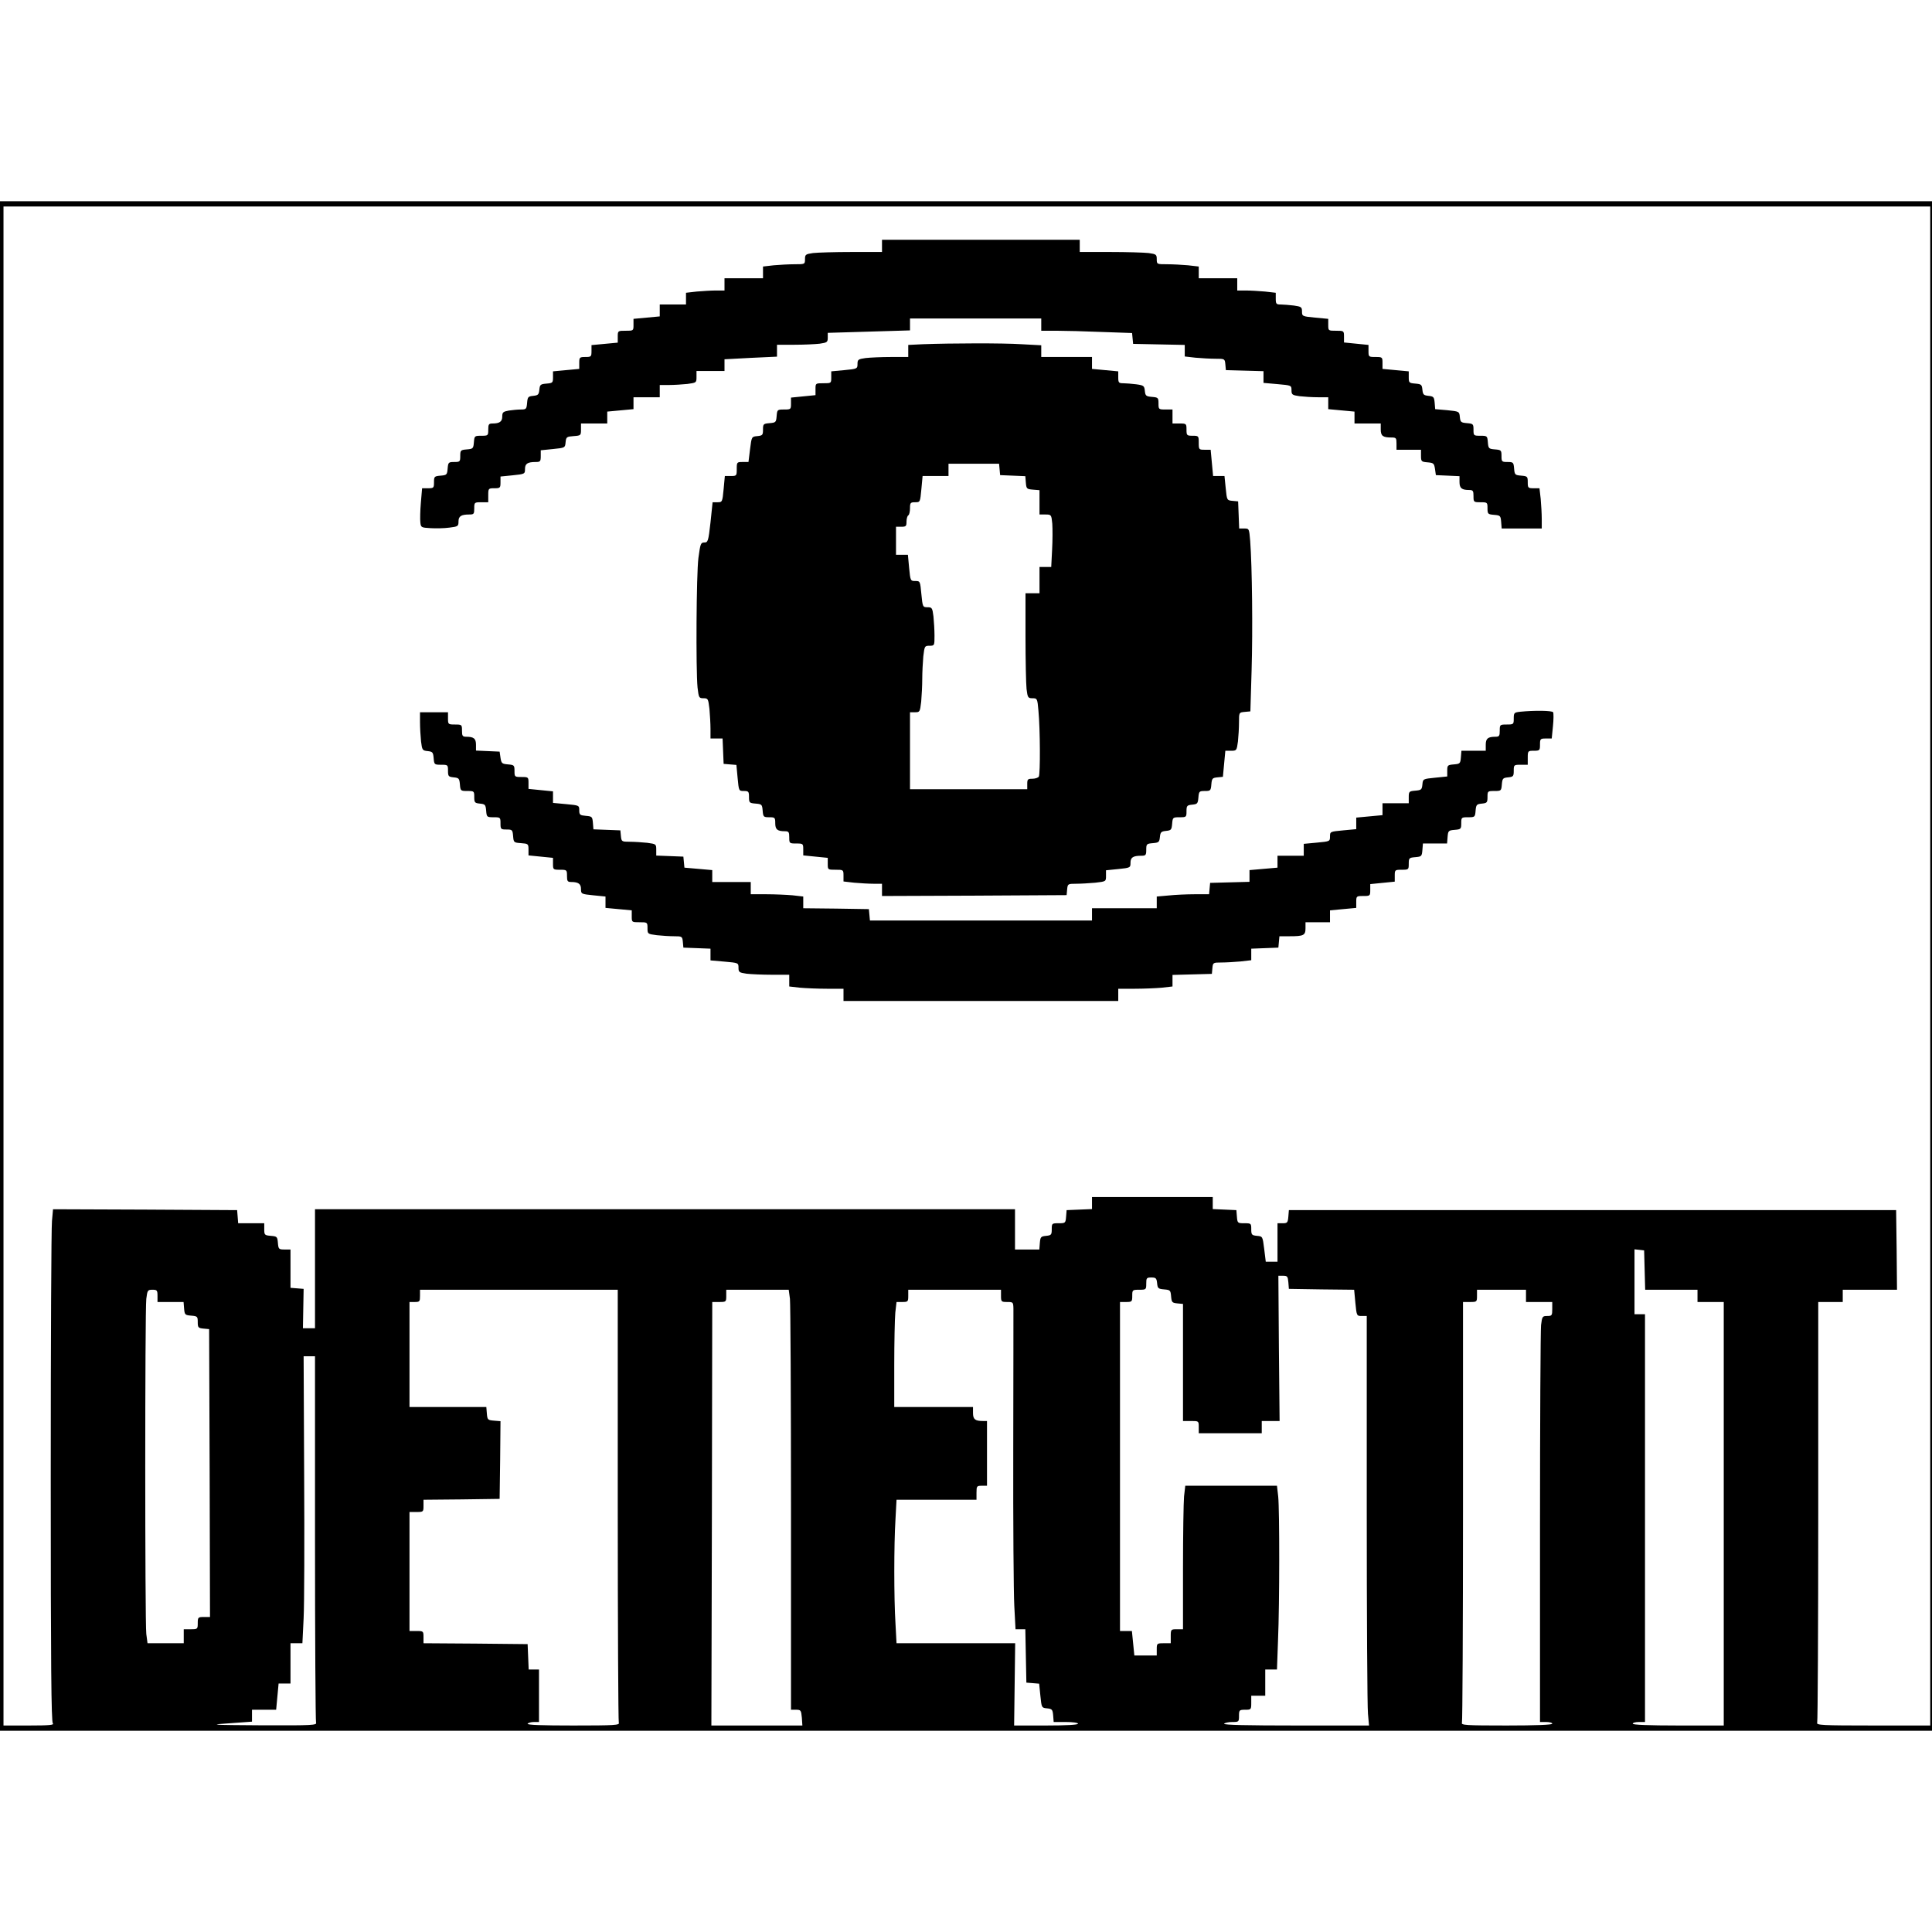
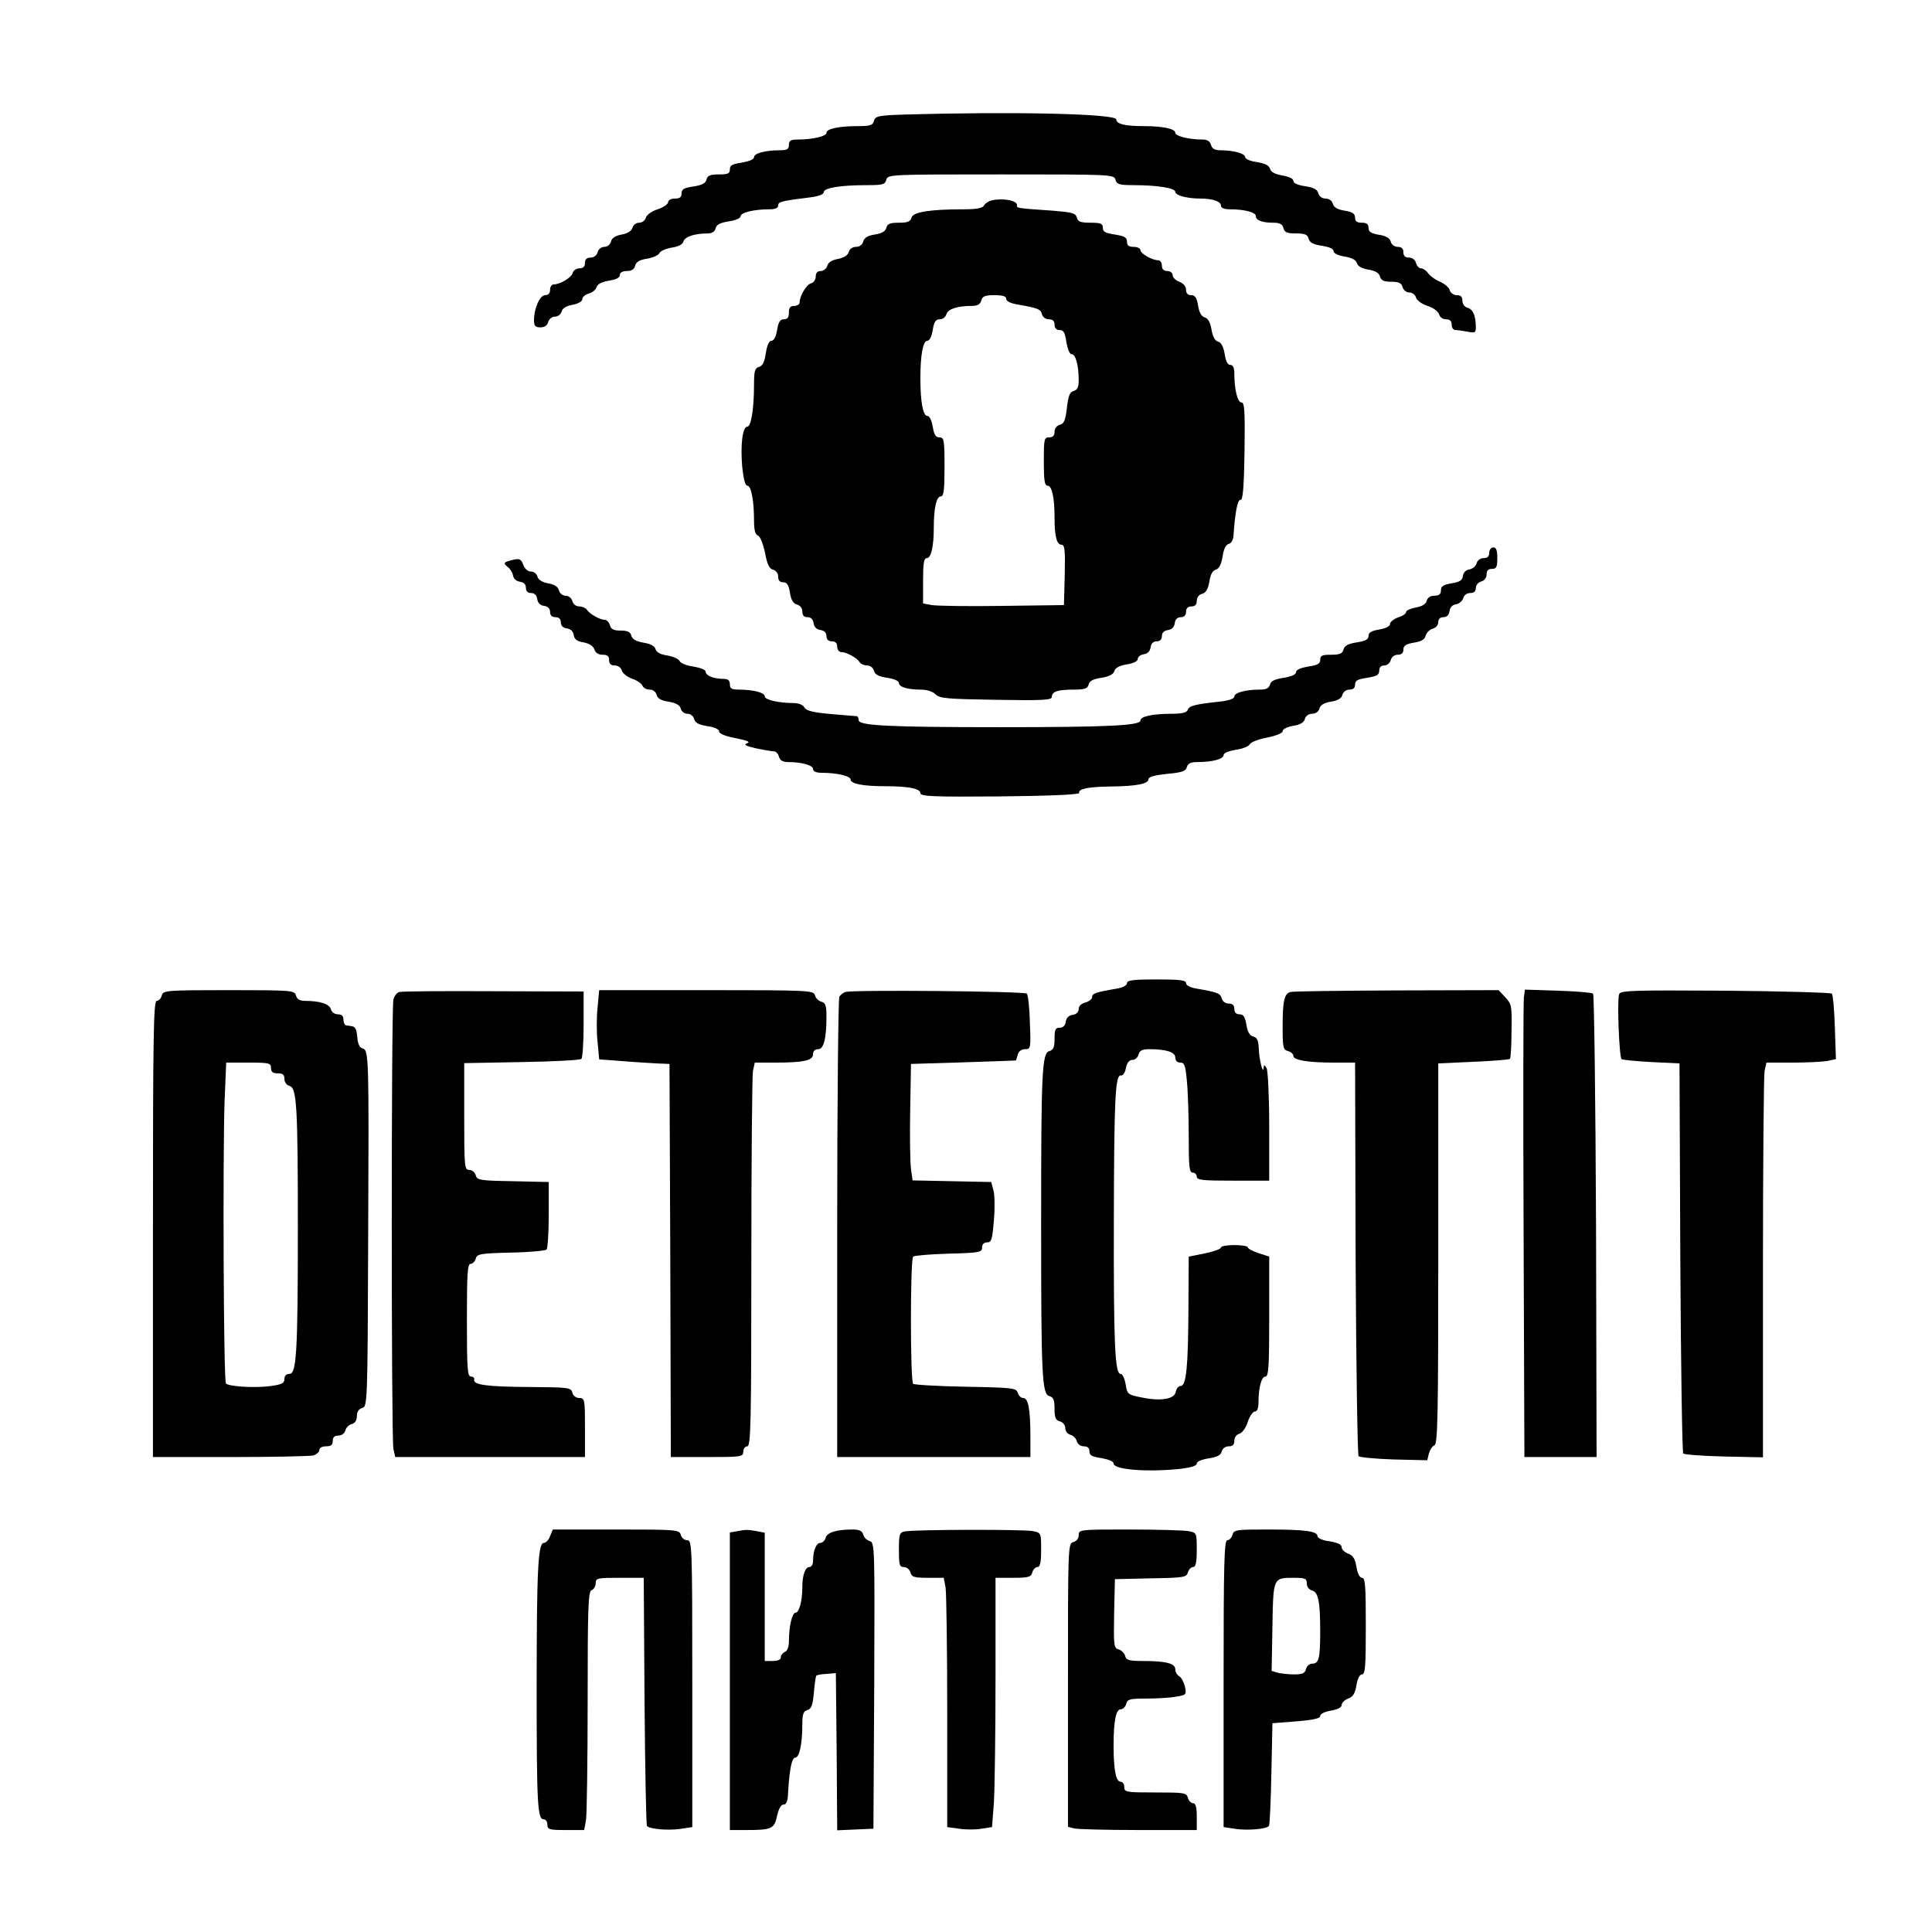
- <svg xmlns="http://www.w3.org/2000/svg" version="1.0" width="1104pt" height="1104pt" viewBox="0 0 1104 1104" preserveAspectRatio="xMidYMid meet">
-   <g transform="translate(0,1104) scale(0.1,-0.1)" fill="#000000" stroke="none">
-     <path d="M0 5520 l0 -4370 5520 0 5520 0 0 4370 0 4370 -5520 0 -5520 0 0 -4370z m11030 0 l0 -4340 -326 0 c-293 0 -326 2 -320 16 3 9 6 553 6 1210 l0 1194 70 0 70 0 0 35 0 35 155 0 155 0 -2 227 -3 228 -1735 0 -1735 0 -3 -37 c-3 -35 -6 -38 -33 -38 l-29 0 0 -110 0 -110 -34 0 -33 0 -9 73 c-9 72 -9 72 -41 75 -30 3 -33 6 -33 38 0 33 -1 34 -39 34 -39 0 -40 1 -43 38 l-3 37 -67 3 -68 3 0 34 0 35 -345 0 -345 0 0 -35 0 -34 -72 -3 -73 -3 -3 -37 c-3 -37 -4 -38 -43 -38 -38 0 -39 -1 -39 -34 0 -32 -3 -35 -32 -38 -30 -3 -33 -6 -36 -40 l-3 -38 -70 0 -69 0 0 115 0 115 -2000 0 -2000 0 0 -340 0 -340 -34 0 -35 0 2 113 2 112 -37 3 -38 3 0 110 0 109 -34 0 c-33 0 -35 2 -38 38 -3 35 -5 37 -40 40 -36 3 -38 5 -38 38 l0 34 -74 0 -75 0 -3 38 -3 37 -526 3 -526 2 -6 -67 c-4 -38 -7 -696 -7 -1464 0 -1072 3 -1398 12 -1407 9 -9 -21 -12 -135 -12 l-147 0 0 4340 0 4340 5505 0 5505 0 0 -4340z m-1632 -1737 l3 -113 149 0 150 0 0 -35 0 -35 75 0 75 0 0 -1210 0 -1210 -260 0 c-167 0 -260 4 -260 10 0 6 16 10 35 10 l35 0 0 1165 0 1165 -30 0 -30 0 0 186 0 185 28 -3 27 -3 3 -112z m-2036 -70 l3 -38 187 -3 186 -2 7 -75 c7 -74 8 -75 36 -75 l29 0 0 -1102 c0 -607 3 -1133 7 -1171 l6 -67 -417 0 c-276 0 -415 3 -411 10 3 5 24 10 46 10 38 0 39 1 39 35 0 33 2 35 35 35 34 0 35 1 35 40 l0 40 40 0 40 0 0 75 0 75 33 0 34 0 6 167 c9 213 9 741 1 822 l-7 61 -262 0 -262 0 -7 -61 c-3 -34 -6 -219 -6 -410 l0 -349 -35 0 c-34 0 -35 -1 -35 -40 l0 -40 -40 0 c-39 0 -40 -1 -40 -35 l0 -35 -64 0 -64 0 -7 70 -7 70 -34 0 -34 0 0 940 0 940 35 0 c33 0 35 2 35 35 0 34 1 35 40 35 39 0 40 1 40 35 0 32 2 35 29 35 26 0 30 -4 33 -32 3 -30 6 -33 40 -36 35 -3 37 -5 40 -40 3 -34 6 -37 36 -40 l32 -3 0 -335 0 -334 45 0 c45 0 45 0 45 -35 l0 -35 180 0 180 0 0 35 0 35 51 0 51 0 -4 415 -3 415 27 0 c24 0 27 -4 30 -37z m-6462 -78 l0 -35 74 0 75 0 3 -37 c3 -36 5 -38 41 -41 35 -3 37 -5 37 -37 0 -31 3 -34 33 -37 l32 -3 3 -822 2 -823 -35 0 c-33 0 -35 -2 -35 -35 0 -34 -1 -35 -40 -35 l-40 0 0 -40 0 -40 -104 0 -103 0 -7 53 c-8 68 -8 1846 0 1915 6 49 8 52 35 52 26 0 29 -3 29 -35z m2630 -1194 c0 -676 3 -1236 6 -1245 6 -14 -21 -16 -261 -16 -175 0 -264 3 -260 10 3 5 19 10 36 10 l29 0 0 150 0 150 -30 0 -29 0 -3 73 -3 72 -297 3 -298 2 0 35 c0 34 -1 35 -40 35 l-40 0 0 340 0 340 40 0 c39 0 40 1 40 35 l0 35 218 2 217 3 3 222 2 222 -37 3 c-36 3 -38 5 -41 41 l-3 37 -220 0 -219 0 0 300 0 300 30 0 c28 0 30 3 30 35 l0 35 565 0 565 0 0 -1229z m984 1177 c3 -29 6 -569 6 -1200 l0 -1148 29 0 c27 0 29 -3 33 -45 l3 -45 -260 0 -260 0 3 1210 2 1210 40 0 c39 0 40 1 40 35 l0 35 179 0 178 0 7 -52z m1206 17 c0 -33 2 -35 35 -35 34 0 35 -1 36 -37 0 -21 0 -382 -1 -803 -1 -421 2 -825 6 -897 l7 -133 28 0 28 0 3 -152 3 -153 37 -3 36 -3 7 -69 c7 -68 7 -69 38 -72 29 -3 32 -7 35 -40 l3 -38 70 0 c39 0 69 -4 69 -10 0 -6 -68 -10 -182 -10 l-183 0 3 235 3 235 -339 0 -339 0 -6 113 c-9 144 -9 450 0 595 l6 112 229 0 228 0 0 40 c0 38 2 40 30 40 l30 0 0 185 0 185 -24 0 c-44 0 -56 10 -56 46 l0 34 -225 0 -225 0 0 239 c0 131 3 266 6 300 l7 61 33 0 c32 0 34 2 34 35 l0 35 265 0 265 0 0 -35z m3000 0 l0 -35 75 0 75 0 0 -40 c0 -37 -2 -40 -29 -40 -27 0 -29 -3 -35 -52 -3 -29 -6 -551 -6 -1160 l0 -1108 35 0 c19 0 35 -4 35 -10 0 -6 -94 -10 -261 -10 -234 0 -261 2 -255 16 3 9 6 553 6 1210 l0 1194 40 0 c39 0 40 1 40 35 l0 35 140 0 140 0 0 -35z m-6920 -1384 c0 -572 3 -1046 6 -1055 6 -14 -24 -16 -297 -15 -313 2 -333 3 -166 14 l97 7 0 34 0 34 69 0 69 0 7 75 7 75 34 0 34 0 0 115 0 115 34 0 34 0 7 143 c4 78 5 447 3 820 l-3 677 33 0 32 0 0 -1039z" />
-     <path d="M5040 9635 l0 -35 -174 0 c-95 0 -194 -3 -220 -6 -43 -6 -46 -9 -46 -35 0 -29 -1 -29 -59 -29 -32 0 -86 -3 -120 -6 l-61 -7 0 -33 0 -34 -110 0 -110 0 0 -35 0 -35 -49 0 c-26 0 -76 -3 -110 -6 l-61 -7 0 -33 0 -34 -75 0 -75 0 0 -34 0 -34 -75 -7 -75 -7 0 -34 c0 -34 0 -34 -45 -34 -44 0 -45 0 -45 -34 l0 -34 -75 -7 -75 -7 0 -34 c0 -32 -2 -34 -35 -34 -33 0 -35 -2 -35 -34 l0 -34 -75 -7 -75 -7 0 -34 c0 -31 -2 -33 -37 -36 -35 -3 -38 -6 -41 -35 -3 -28 -7 -32 -35 -35 -29 -3 -32 -6 -35 -40 -3 -35 -5 -38 -35 -38 -18 0 -49 -3 -69 -6 -33 -6 -38 -10 -38 -34 0 -29 -15 -40 -56 -40 -21 0 -24 -5 -24 -35 0 -34 -1 -35 -39 -35 -39 0 -40 -1 -43 -37 -3 -36 -5 -38 -40 -41 -36 -3 -38 -5 -38 -38 0 -32 -2 -34 -34 -34 -33 0 -35 -2 -38 -37 -3 -36 -5 -38 -40 -41 -36 -3 -38 -5 -38 -38 0 -32 -2 -34 -34 -34 l-34 0 -7 -82 c-4 -46 -5 -96 -3 -113 3 -29 5 -30 58 -33 30 -2 79 -1 108 3 49 6 52 8 52 35 0 30 15 40 61 40 27 0 29 3 29 35 0 34 1 35 40 35 l40 0 0 40 c0 39 1 40 35 40 33 0 35 2 35 34 l0 33 70 7 c69 7 70 8 70 36 0 30 14 40 61 40 26 0 29 3 29 34 l0 33 69 7 c70 7 70 7 73 39 3 30 6 32 46 35 41 3 42 4 42 38 l0 34 75 0 75 0 0 34 0 34 75 7 75 7 0 34 0 34 75 0 75 0 0 35 0 35 53 0 c28 0 76 3 105 6 51 7 52 7 52 40 l0 34 80 0 80 0 0 34 0 33 150 8 150 7 0 34 0 34 99 0 c54 0 119 3 145 6 42 6 46 9 46 34 l0 28 235 7 235 7 0 34 0 34 375 0 375 0 0 -35 0 -35 88 0 c48 0 164 -3 259 -7 l172 -6 3 -31 3 -31 148 -3 147 -3 0 -33 0 -33 61 -7 c34 -3 86 -6 115 -6 52 0 53 0 56 -32 l3 -33 108 -3 107 -3 0 -33 0 -34 80 -7 c79 -7 80 -7 80 -35 0 -25 4 -28 46 -34 26 -3 73 -6 105 -6 l59 0 0 -34 0 -34 75 -7 75 -7 0 -34 0 -34 75 0 75 0 0 -34 c0 -37 12 -46 61 -46 27 0 29 -3 29 -35 l0 -35 70 0 70 0 0 -34 c0 -33 2 -35 38 -38 34 -3 37 -6 42 -38 l5 -35 68 -3 67 -3 0 -33 c0 -36 13 -46 56 -46 21 0 24 -5 24 -35 0 -34 1 -35 40 -35 39 0 40 -1 40 -34 0 -33 2 -35 38 -38 35 -3 37 -5 40 -40 l3 -38 115 0 114 0 0 54 c0 29 -3 81 -6 115 l-7 61 -33 0 c-32 0 -34 2 -34 34 0 33 -2 35 -37 38 -36 3 -38 5 -41 41 -3 35 -5 37 -38 37 -32 0 -34 2 -34 34 0 33 -2 35 -37 38 -36 3 -38 5 -41 41 -3 36 -4 37 -43 37 -38 0 -39 1 -39 34 0 33 -2 35 -37 38 -35 3 -38 6 -41 35 -3 32 -4 32 -72 39 l-69 6 -3 37 c-3 32 -6 36 -35 39 -28 3 -32 7 -35 35 -3 29 -6 32 -40 35 -36 3 -38 5 -38 36 l0 34 -75 7 -75 7 0 34 c0 33 -1 34 -40 34 -39 0 -40 1 -40 34 l0 35 -70 7 -70 7 0 33 c0 34 -1 34 -45 34 -45 0 -45 0 -45 34 l0 34 -75 7 c-73 7 -75 8 -75 35 0 25 -4 28 -46 34 -26 3 -60 6 -75 6 -26 0 -29 3 -29 34 l0 33 -61 7 c-34 3 -84 6 -110 6 l-49 0 0 35 0 35 -110 0 -110 0 0 34 0 33 -61 7 c-34 3 -88 6 -120 6 -58 0 -59 0 -59 29 0 26 -3 29 -46 35 -26 3 -125 6 -220 6 l-174 0 0 35 0 35 -565 0 -565 0 0 -35z" />
-     <path d="M5273 9073 l-83 -4 0 -34 0 -35 -99 0 c-54 0 -119 -3 -145 -6 -42 -6 -46 -9 -46 -34 0 -27 -2 -28 -75 -35 l-75 -7 0 -34 c0 -34 0 -34 -45 -34 -45 0 -45 0 -45 -34 l0 -34 -70 -7 -70 -7 0 -34 c0 -33 -1 -34 -39 -34 -39 0 -40 -1 -43 -37 -3 -36 -5 -38 -40 -41 -36 -3 -38 -5 -38 -37 0 -31 -3 -34 -32 -37 -33 -3 -33 -3 -42 -75 l-9 -73 -33 0 c-33 0 -34 -1 -34 -40 0 -39 -1 -40 -34 -40 l-34 0 -7 -75 c-7 -74 -8 -75 -35 -75 l-28 0 -12 -115 c-12 -108 -15 -115 -35 -115 -21 0 -23 -7 -34 -88 -12 -94 -15 -638 -5 -741 7 -58 8 -61 34 -61 26 0 27 -3 34 -61 3 -34 6 -86 6 -115 l0 -54 35 0 34 0 3 -72 3 -73 36 -3 37 -3 7 -75 c7 -74 7 -74 36 -74 26 0 29 -3 29 -34 0 -33 2 -35 38 -38 35 -3 37 -5 40 -40 3 -36 5 -38 38 -38 32 0 34 -2 34 -34 0 -36 12 -46 56 -46 21 0 24 -5 24 -35 0 -34 1 -35 40 -35 39 0 40 -1 40 -34 l0 -34 70 -7 70 -7 0 -34 c0 -34 0 -34 45 -34 44 0 45 0 45 -34 l0 -33 61 -7 c34 -3 84 -6 110 -6 l49 0 0 -35 0 -35 528 2 527 3 3 33 c3 31 4 32 51 32 27 0 76 3 110 6 61 7 61 7 61 39 l0 32 70 7 c69 7 70 8 70 36 0 30 14 40 61 40 26 0 29 3 29 34 0 33 2 35 38 38 34 3 37 6 40 35 3 28 7 32 35 35 29 3 32 6 35 41 3 36 4 37 43 37 38 0 39 1 39 34 0 32 3 35 33 38 29 3 32 6 35 41 3 35 5 37 37 37 32 0 34 2 37 38 3 34 6 37 35 40 l31 3 7 75 7 74 33 0 c31 0 32 1 39 53 3 28 6 78 6 109 0 57 0 57 33 60 l32 3 7 235 c7 229 3 592 -8 738 -6 71 -6 72 -34 72 l-29 0 -3 78 -3 77 -32 3 c-32 3 -32 3 -39 73 l-7 69 -32 0 -33 0 -7 75 -7 75 -34 0 c-33 0 -34 1 -34 40 0 39 -1 40 -35 40 -33 0 -35 2 -35 35 0 34 -1 35 -40 35 l-40 0 0 40 0 40 -40 0 c-39 0 -40 1 -40 34 0 33 -2 35 -37 38 -34 3 -38 6 -41 34 -3 29 -6 32 -49 38 -25 3 -59 6 -74 6 -26 0 -29 3 -29 34 l0 34 -75 7 -75 7 0 34 0 34 -145 0 -145 0 0 33 0 34 -112 6 c-110 7 -400 6 -565 0z m439 -715 l3 -33 72 -3 72 -3 3 -37 c3 -35 5 -37 41 -40 l37 -3 0 -70 0 -69 34 0 c33 0 34 -1 39 -52 2 -29 2 -97 -1 -150 l-5 -98 -33 0 -34 0 0 -75 0 -75 -40 0 -40 0 0 -247 c0 -137 3 -272 6 -300 6 -50 9 -53 34 -53 27 0 28 -2 34 -72 10 -106 11 -361 2 -376 -4 -6 -20 -12 -37 -12 -26 0 -29 -3 -29 -30 l0 -30 -335 0 -335 0 0 220 0 220 29 0 c27 0 28 2 35 61 3 34 6 92 6 129 0 37 3 95 6 129 7 59 8 61 35 61 29 0 29 1 29 58 0 31 -3 81 -6 110 -6 49 -9 52 -34 52 -27 0 -28 2 -35 75 -7 74 -7 75 -35 75 -27 0 -28 1 -35 75 l-7 75 -34 0 -34 0 0 80 0 80 30 0 c27 0 30 3 30 29 0 17 5 33 10 36 6 3 10 22 10 41 0 31 3 34 29 34 29 0 29 0 36 75 l7 75 74 0 74 0 0 35 0 35 144 0 145 0 3 -32z" />
-     <path d="M8688 6973 c-36 -4 -38 -6 -38 -39 0 -33 -1 -34 -40 -34 -39 0 -40 -1 -40 -35 0 -30 -3 -35 -24 -35 -44 0 -56 -10 -56 -46 l0 -34 -69 0 -70 0 -3 -37 c-3 -36 -5 -38 -40 -41 -36 -3 -38 -5 -38 -36 l0 -33 -69 -7 c-70 -7 -70 -7 -73 -39 -3 -29 -6 -32 -40 -35 -36 -3 -38 -5 -38 -38 l0 -34 -75 0 -75 0 0 -34 0 -34 -75 -7 -75 -7 0 -33 0 -33 -75 -7 c-74 -7 -75 -7 -75 -35 0 -28 -1 -28 -75 -35 l-75 -7 0 -34 0 -34 -75 0 -75 0 0 -34 0 -34 -80 -7 -80 -7 0 -34 0 -33 -112 -3 -113 -3 -3 -32 -3 -33 -82 0 c-45 0 -112 -3 -149 -7 l-68 -6 0 -33 0 -34 -185 0 -185 0 0 -35 0 -35 -634 0 -635 0 -3 33 -3 32 -187 3 -188 2 0 34 0 33 -61 7 c-34 3 -102 6 -150 6 l-89 0 0 35 0 35 -110 0 -110 0 0 34 0 34 -79 7 -80 7 -3 31 -3 32 -77 3 -78 3 0 33 c0 33 -1 33 -52 40 -29 3 -74 6 -100 6 -45 0 -47 1 -50 33 l-3 32 -77 3 -77 3 -3 37 c-3 35 -5 37 -40 40 -34 3 -38 6 -38 32 0 28 -1 28 -75 35 l-75 7 0 33 0 33 -70 7 -70 7 0 34 c0 33 -1 34 -40 34 -39 0 -40 1 -40 34 0 33 -2 35 -37 38 -35 3 -38 6 -43 38 l-5 35 -67 3 -68 3 0 33 c0 36 -13 46 -56 46 -21 0 -24 5 -24 35 0 34 -1 35 -40 35 -39 0 -40 1 -40 35 l0 35 -80 0 -80 0 0 -57 c0 -32 3 -81 6 -110 6 -49 8 -52 38 -55 28 -3 31 -7 34 -40 3 -37 4 -38 43 -38 38 0 39 -1 39 -34 0 -32 3 -35 32 -38 30 -3 33 -6 36 -40 3 -37 4 -38 43 -38 38 0 39 -1 39 -34 0 -32 3 -35 32 -38 30 -3 33 -6 36 -40 3 -37 4 -38 43 -38 38 0 39 -1 39 -35 0 -33 2 -35 34 -35 33 0 35 -2 38 -37 3 -37 4 -38 45 -41 41 -3 43 -4 43 -37 l0 -33 70 -7 70 -7 0 -34 c0 -33 1 -34 40 -34 39 0 40 -1 40 -35 0 -30 3 -35 24 -35 41 0 56 -11 56 -40 0 -28 1 -29 70 -36 l70 -7 0 -32 0 -33 75 -7 75 -7 0 -34 c0 -34 0 -34 45 -34 44 0 45 0 45 -34 0 -33 1 -33 53 -40 28 -3 73 -6 99 -6 45 0 47 -1 50 -32 l3 -33 78 -3 77 -3 0 -33 0 -34 80 -7 c79 -7 80 -7 80 -35 0 -25 4 -28 46 -34 26 -3 91 -6 145 -6 l99 0 0 -34 0 -33 61 -7 c34 -3 104 -6 155 -6 l94 0 0 -35 0 -35 785 0 785 0 0 35 0 35 94 0 c51 0 121 3 155 6 l61 7 0 33 0 33 113 3 112 3 3 33 c3 31 4 32 51 32 27 0 76 3 110 6 l61 7 0 33 0 33 78 3 77 3 3 33 3 32 59 0 c79 0 90 5 90 46 l0 34 70 0 70 0 0 34 0 34 75 7 75 7 0 34 c0 33 1 34 40 34 39 0 40 1 40 34 l0 34 70 7 70 7 0 34 c0 33 1 34 40 34 39 0 40 1 40 34 0 33 2 35 38 38 35 3 37 5 40 41 l3 37 69 0 69 0 3 38 c3 35 5 37 41 40 35 3 37 5 37 38 0 33 1 34 39 34 39 0 40 1 43 38 3 34 6 37 36 40 29 3 32 6 32 38 0 33 1 34 39 34 39 0 40 1 43 38 3 34 6 37 36 40 29 3 32 6 32 38 0 33 1 34 40 34 l40 0 0 40 c0 39 1 40 35 40 33 0 35 2 35 35 0 33 2 35 34 35 l33 0 7 70 c4 38 4 74 1 80 -6 10 -108 11 -187 3z" />
+ <svg xmlns="http://www.w3.org/2000/svg" version="1.0" width="720pt" height="720pt" viewBox="0 0 720 720" preserveAspectRatio="xMidYMid meet">
+   <g transform="translate(0,720) scale(0.1,-0.1)" fill="#000000" stroke="none">
+     <path d="M3369 6773 c-96 -3 -107 -6 -112 -23 -4 -17 -14 -20 -60 -20 -72 0 -117 -10 -117 -25 0 -13 -51 -25 -107 -25 -26 0 -33 -4 -33 -20 0 -16 -7 -20 -34 -20 -53 0 -96 -11 -96 -26 0 -8 -18 -15 -45 -20 -35 -5 -45 -10 -45 -25 0 -16 -7 -19 -41 -19 -32 0 -42 -4 -46 -19 -3 -14 -17 -21 -49 -26 -35 -5 -44 -10 -44 -26 0 -14 -7 -19 -25 -19 -14 0 -25 -6 -25 -13 0 -8 -18 -20 -39 -27 -23 -7 -41 -21 -44 -31 -3 -11 -14 -19 -25 -19 -11 0 -22 -8 -25 -19 -3 -11 -17 -21 -40 -25 -23 -4 -37 -13 -40 -26 -3 -12 -14 -20 -25 -20 -11 0 -22 -9 -25 -20 -3 -12 -14 -20 -26 -20 -14 0 -21 -6 -21 -20 0 -14 -7 -20 -21 -20 -11 0 -23 -8 -25 -18 -5 -17 -47 -42 -71 -42 -7 0 -13 -9 -13 -20 0 -13 -7 -20 -18 -20 -20 0 -42 -49 -42 -93 0 -22 5 -27 24 -27 15 0 26 7 29 20 3 11 14 20 25 20 11 0 22 8 25 19 3 12 17 21 41 25 21 4 36 13 36 21 0 8 11 17 24 21 13 3 26 14 29 23 3 12 18 20 46 25 27 4 41 11 41 21 0 9 10 15 26 15 17 0 28 6 31 20 4 14 17 22 45 26 22 4 42 13 45 20 3 8 23 17 45 21 27 4 42 12 45 23 5 18 42 30 90 30 16 0 27 7 30 19 3 14 17 21 49 26 26 4 44 12 44 19 0 14 50 26 108 26 21 0 32 5 32 14 0 14 10 17 123 31 29 4 47 11 47 19 0 16 64 26 160 26 59 0 68 2 73 20 5 20 14 20 427 20 413 0 422 0 427 -20 5 -17 14 -20 68 -20 89 0 155 -11 155 -25 0 -13 43 -25 94 -25 46 0 76 -11 76 -26 0 -9 12 -14 34 -14 53 0 96 -11 96 -25 0 -16 23 -25 65 -25 24 0 34 -5 38 -20 4 -16 14 -20 47 -20 33 0 43 -4 47 -20 4 -14 17 -21 49 -26 27 -4 44 -11 44 -20 0 -8 16 -16 41 -20 28 -5 43 -13 46 -25 3 -11 19 -20 43 -24 26 -4 40 -13 43 -26 4 -14 14 -19 42 -19 28 0 38 -5 42 -20 3 -11 14 -20 25 -20 11 0 22 -8 25 -19 3 -10 21 -24 43 -31 22 -7 40 -21 43 -31 3 -11 14 -19 26 -19 14 0 21 -6 21 -20 0 -11 6 -20 14 -20 7 0 28 -3 45 -6 28 -6 31 -4 31 17 0 42 -11 67 -31 72 -11 3 -19 14 -19 26 0 15 -6 21 -21 21 -12 0 -23 8 -26 18 -2 10 -19 24 -36 32 -18 7 -38 22 -45 32 -7 10 -19 18 -26 18 -8 0 -16 9 -19 20 -3 12 -14 20 -26 20 -14 0 -21 6 -21 20 0 14 -7 20 -21 20 -12 0 -23 8 -26 19 -3 13 -17 22 -44 26 -29 5 -39 11 -39 26 0 14 -7 19 -25 19 -18 0 -25 5 -25 19 0 15 -10 21 -39 26 -27 4 -41 13 -44 26 -3 11 -14 19 -27 19 -13 0 -24 8 -27 20 -4 14 -17 21 -49 26 -27 4 -44 11 -44 20 0 8 -16 16 -41 20 -28 5 -43 13 -46 25 -4 13 -19 20 -49 25 -25 3 -44 12 -44 19 0 13 -43 25 -92 25 -21 0 -31 6 -35 20 -4 14 -14 20 -32 20 -51 0 -101 13 -101 25 0 15 -45 25 -119 25 -68 0 -101 8 -101 25 0 21 -378 30 -791 18z" />
+     <path d="M3695 6453 c-11 -3 -24 -11 -28 -19 -6 -10 -28 -14 -76 -14 -124 0 -189 -10 -194 -31 -4 -15 -15 -19 -47 -19 -33 0 -43 -4 -47 -19 -3 -13 -17 -21 -43 -25 -26 -4 -39 -12 -43 -26 -3 -12 -14 -20 -27 -20 -13 0 -24 -8 -27 -19 -3 -12 -17 -21 -40 -26 -23 -4 -37 -13 -40 -26 -3 -10 -14 -19 -24 -19 -13 0 -19 -7 -19 -21 0 -11 -8 -23 -18 -25 -17 -5 -42 -47 -42 -71 0 -7 -9 -13 -20 -13 -15 0 -20 -7 -20 -25 0 -18 -5 -25 -19 -25 -14 0 -20 -10 -25 -40 -4 -25 -12 -40 -21 -40 -9 0 -16 -16 -21 -46 -5 -33 -12 -48 -25 -51 -16 -5 -19 -15 -19 -68 0 -89 -11 -155 -25 -155 -18 0 -26 -68 -19 -150 5 -45 11 -70 19 -70 14 0 25 -53 25 -128 0 -37 4 -54 15 -58 8 -3 19 -31 26 -64 8 -43 16 -60 30 -63 11 -3 19 -14 19 -26 0 -14 6 -21 19 -21 14 0 20 -10 25 -39 4 -27 12 -40 26 -44 12 -3 20 -14 20 -26 0 -14 6 -21 19 -21 13 0 21 -8 23 -22 2 -15 11 -24 26 -26 14 -2 22 -10 22 -23 0 -12 7 -19 20 -19 13 0 20 -7 20 -20 0 -11 7 -20 15 -20 19 0 58 -21 68 -37 4 -7 17 -13 28 -13 12 0 23 -8 26 -20 4 -14 17 -21 49 -26 25 -3 44 -12 44 -19 0 -15 31 -25 82 -25 21 0 44 -7 54 -17 15 -16 43 -18 226 -21 176 -3 208 -1 208 11 0 20 22 27 82 27 41 0 51 4 55 19 3 13 17 21 48 25 29 5 44 13 48 25 3 12 18 20 46 25 26 4 41 12 41 20 0 8 10 16 23 18 14 2 23 11 25 26 2 14 10 22 23 22 12 0 19 7 19 19 0 13 8 21 23 23 14 2 23 11 25 26 2 14 10 22 23 22 12 0 19 7 19 20 0 13 7 20 20 20 14 0 20 7 20 21 0 12 8 23 20 26 14 4 22 17 27 46 4 26 12 41 24 44 12 4 20 19 25 48 4 28 12 45 23 48 10 2 17 15 18 33 6 86 15 133 26 131 9 -1 13 47 15 181 2 150 0 182 -11 182 -15 0 -27 48 -27 108 0 22 -5 32 -15 32 -10 0 -17 14 -21 41 -5 28 -13 43 -25 46 -11 3 -20 19 -24 45 -5 27 -13 42 -25 45 -12 3 -21 18 -25 44 -5 29 -11 39 -26 39 -12 0 -19 7 -19 20 0 13 -10 24 -25 30 -14 5 -25 16 -25 25 0 8 -9 15 -20 15 -13 0 -20 7 -20 20 0 11 -6 20 -13 20 -23 0 -67 25 -67 38 0 6 -11 12 -25 12 -18 0 -25 5 -25 19 0 16 -9 21 -45 27 -35 5 -45 10 -45 25 0 16 -8 19 -46 19 -37 0 -47 4 -51 19 -4 17 -18 20 -91 26 -132 9 -133 9 -132 20 2 18 -54 28 -95 18z m55 -367 c0 -8 15 -16 38 -20 81 -14 90 -18 95 -37 3 -11 14 -19 26 -19 14 0 21 -6 21 -20 0 -13 7 -20 19 -20 15 0 20 -10 25 -45 5 -27 12 -45 20 -45 15 0 26 -43 26 -97 0 -26 -5 -36 -19 -40 -14 -4 -20 -18 -25 -63 -5 -46 -11 -59 -26 -63 -12 -3 -20 -14 -20 -26 0 -14 -6 -21 -20 -21 -19 0 -20 -7 -20 -90 0 -70 3 -90 14 -90 16 0 26 -43 26 -119 0 -70 8 -101 26 -101 12 0 14 -21 12 -112 l-3 -113 -230 -3 c-126 -2 -245 0 -262 3 l-33 6 0 84 c0 66 3 85 14 85 16 0 26 43 26 115 0 72 10 115 26 115 11 0 14 23 14 110 0 101 -2 110 -19 110 -14 0 -20 10 -25 40 -4 24 -12 40 -20 40 -16 0 -26 51 -26 140 0 89 10 140 26 140 8 0 16 16 20 40 5 31 11 40 26 40 11 0 22 8 25 19 5 19 40 31 95 31 21 0 31 6 35 20 4 16 14 20 49 20 31 0 44 -4 44 -14z" />
+     <path d="M5550 5140 c0 -14 -7 -20 -21 -20 -12 0 -23 -8 -26 -19 -3 -11 -15 -21 -27 -23 -13 -2 -22 -11 -24 -24 -2 -17 -12 -23 -43 -28 -30 -5 -39 -11 -39 -26 0 -14 -7 -20 -24 -20 -15 0 -26 -7 -29 -19 -3 -12 -17 -21 -41 -25 -20 -4 -36 -11 -36 -17 0 -6 -13 -15 -30 -20 -16 -6 -30 -17 -30 -25 0 -8 -16 -16 -40 -20 -29 -5 -40 -11 -40 -24 0 -13 -11 -19 -44 -24 -32 -5 -45 -12 -49 -26 -4 -16 -14 -20 -46 -20 -34 0 -41 -3 -41 -19 0 -15 -10 -20 -45 -25 -28 -5 -45 -12 -45 -21 0 -9 -17 -16 -46 -21 -33 -5 -48 -12 -51 -25 -4 -14 -15 -19 -38 -19 -52 0 -95 -11 -95 -26 0 -8 -20 -15 -57 -19 -91 -10 -111 -15 -117 -31 -4 -10 -22 -14 -59 -14 -72 0 -117 -10 -117 -25 0 -19 -119 -25 -525 -25 -415 0 -525 6 -525 26 0 8 -3 14 -7 15 -5 0 -48 4 -97 8 -66 6 -91 12 -98 24 -5 10 -22 17 -41 17 -56 0 -107 12 -107 25 0 14 -44 25 -96 25 -27 0 -34 4 -34 20 0 14 -7 20 -22 20 -38 0 -68 12 -68 26 0 8 -18 15 -46 20 -25 3 -48 13 -51 20 -3 8 -23 17 -45 21 -27 4 -42 12 -45 24 -3 11 -19 20 -45 24 -28 5 -42 13 -45 26 -4 14 -14 19 -40 19 -26 0 -36 5 -40 20 -3 11 -12 20 -19 20 -18 0 -57 22 -67 38 -4 6 -17 12 -28 12 -12 0 -23 8 -26 20 -3 11 -14 20 -25 20 -11 0 -22 8 -25 20 -3 13 -17 22 -40 26 -23 4 -37 14 -40 25 -3 11 -14 19 -24 19 -12 0 -23 10 -29 25 -8 22 -14 24 -37 19 -37 -9 -39 -12 -21 -27 9 -6 18 -21 20 -32 2 -12 12 -21 26 -23 14 -2 22 -10 22 -23 0 -12 7 -19 19 -19 13 0 21 -8 23 -22 2 -15 11 -24 26 -26 14 -2 22 -10 22 -23 0 -12 7 -19 20 -19 13 0 20 -7 20 -19 0 -13 8 -21 23 -23 14 -2 23 -11 25 -24 2 -16 12 -24 37 -28 21 -4 36 -14 40 -26 4 -13 15 -20 31 -20 17 0 24 -5 24 -20 0 -14 7 -20 21 -20 12 0 23 -8 26 -18 2 -10 19 -24 38 -31 18 -6 36 -18 39 -26 3 -8 15 -15 27 -15 12 0 23 -8 26 -19 3 -14 17 -22 45 -26 28 -5 42 -13 45 -26 3 -11 14 -19 25 -19 11 0 22 -8 25 -20 4 -14 17 -21 49 -26 27 -4 44 -12 44 -20 0 -8 23 -18 62 -25 44 -9 56 -14 42 -19 -14 -5 -5 -10 34 -19 29 -6 59 -11 66 -11 8 0 16 -9 19 -20 4 -14 14 -20 35 -20 50 0 92 -12 92 -26 0 -9 12 -14 33 -14 56 0 107 -12 107 -25 0 -16 46 -25 130 -25 86 0 130 -9 130 -26 0 -12 49 -14 298 -12 192 2 296 7 294 13 -5 15 34 23 119 24 95 1 139 10 139 27 0 9 22 15 69 20 56 5 70 10 74 25 4 14 14 19 40 19 54 0 97 11 97 26 0 8 18 15 46 20 25 3 48 13 51 20 3 7 31 19 64 25 35 7 59 17 59 24 0 8 17 16 39 20 27 4 41 13 44 26 3 11 14 19 27 19 13 0 24 8 27 19 3 13 17 22 43 26 26 4 40 13 43 26 3 11 14 19 26 19 14 0 21 6 21 19 0 15 10 20 45 25 36 6 45 11 45 27 0 12 7 19 19 19 10 0 21 9 24 20 3 12 14 20 26 20 14 0 21 6 21 19 0 15 10 21 39 26 27 4 41 12 44 26 3 11 15 23 26 26 12 3 21 14 21 24 0 12 7 19 19 19 13 0 21 8 23 23 2 14 11 23 24 25 12 2 24 12 27 23 3 11 14 19 26 19 14 0 21 6 21 19 0 10 9 21 20 24 12 3 20 14 20 26 0 14 6 21 20 21 17 0 20 7 20 40 0 29 -4 40 -15 40 -8 0 -15 -9 -15 -20z" />
+     <path d="M4200 3536 c0 -8 -15 -16 -37 -20 -81 -14 -93 -18 -93 -32 0 -7 -11 -16 -25 -20 -15 -4 -25 -13 -25 -24 0 -12 -9 -20 -22 -22 -15 -2 -24 -11 -26 -25 -2 -15 -10 -23 -23 -23 -16 0 -19 -7 -19 -41 0 -31 -4 -42 -19 -46 -28 -7 -31 -74 -31 -643 0 -569 3 -636 31 -643 15 -4 19 -15 19 -47 0 -33 4 -43 20 -47 11 -3 20 -14 20 -25 0 -11 8 -22 19 -25 11 -3 21 -13 24 -24 3 -11 14 -19 26 -19 14 0 21 -6 21 -19 0 -15 10 -20 45 -25 27 -5 45 -12 45 -20 0 -23 124 -33 249 -20 40 5 61 11 61 20 0 7 18 15 44 19 32 5 46 12 49 26 3 11 14 19 26 19 15 0 21 6 21 21 0 12 8 23 19 26 10 3 24 21 31 44 7 21 19 39 27 39 8 0 13 12 13 34 0 54 11 96 26 96 12 0 14 41 14 223 l0 224 -40 13 c-22 7 -40 17 -40 22 0 4 -22 8 -50 8 -27 0 -50 -4 -50 -9 0 -6 -27 -15 -60 -22 l-60 -12 -1 -186 c-1 -226 -8 -296 -29 -296 -8 0 -16 -10 -18 -21 -4 -28 -55 -37 -127 -22 -52 10 -54 12 -60 49 -4 22 -12 39 -19 39 -21 0 -26 107 -25 575 1 454 5 542 27 537 7 -1 15 11 18 28 4 20 13 30 24 30 10 0 20 9 23 20 4 15 14 20 40 20 63 0 97 -11 97 -31 0 -12 7 -19 19 -19 15 0 19 -11 24 -67 4 -38 7 -130 7 -205 0 -116 2 -138 15 -138 8 0 15 -7 15 -15 0 -13 22 -15 135 -15 l135 0 0 203 c0 113 -5 209 -10 217 -9 13 -10 13 -11 0 -2 -27 -17 34 -18 73 -1 29 -6 40 -20 44 -13 3 -22 17 -26 44 -5 29 -11 39 -26 39 -12 0 -19 7 -19 20 0 14 -7 20 -21 20 -12 0 -23 8 -26 19 -5 19 -14 23 -95 37 -23 4 -38 12 -38 20 0 11 -23 14 -110 14 -87 0 -110 -3 -110 -14z" />
+     <path d="M603 3490 c-3 -11 -12 -20 -19 -20 -12 0 -14 -133 -14 -850 l0 -850 288 0 c158 0 297 3 310 6 12 4 22 13 22 20 0 8 10 14 25 14 18 0 25 5 25 20 0 14 7 20 21 20 12 0 23 8 26 19 3 11 13 21 24 24 12 3 19 14 19 30 0 16 7 26 20 30 19 5 20 17 22 614 3 701 3 719 -21 726 -10 2 -17 16 -19 37 -3 35 -7 44 -23 46 -5 1 -13 2 -19 3 -5 0 -10 10 -10 21 0 14 -7 20 -21 20 -12 0 -23 8 -26 19 -5 19 -40 31 -95 31 -21 0 -31 6 -35 20 -5 19 -14 20 -250 20 -236 0 -245 -1 -250 -20z m407 -270 c0 -15 7 -20 25 -20 19 0 25 -5 25 -21 0 -12 8 -23 19 -26 27 -7 31 -76 31 -529 0 -463 -5 -544 -31 -544 -12 0 -19 -7 -19 -19 0 -16 -10 -21 -56 -27 -59 -7 -150 -1 -162 10 -9 9 -12 854 -5 1054 l6 142 84 0 c76 0 83 -2 83 -20z" />
+     <path d="M1488 3503 c-9 -2 -19 -15 -22 -29 -8 -32 -8 -1632 0 -1673 l7 -31 353 0 354 0 0 110 c0 105 -1 110 -21 110 -12 0 -23 8 -26 20 -5 19 -14 20 -157 21 -162 1 -212 8 -209 27 2 7 -4 12 -12 12 -13 0 -15 30 -15 210 0 172 2 210 14 210 7 0 16 9 19 19 4 18 16 20 130 23 69 1 129 7 134 11 4 5 8 63 8 130 l0 122 -134 3 c-123 2 -133 4 -138 22 -3 11 -14 20 -24 20 -18 0 -19 11 -19 199 l0 199 215 4 c118 2 218 7 222 12 4 4 8 62 8 129 l0 122 -335 1 c-184 1 -342 0 -352 -3z" />
+     <path d="M2227 3445 c-4 -36 -4 -94 0 -129 l6 -64 81 -6 c44 -4 104 -7 131 -9 l50 -2 3 -732 2 -733 135 0 c128 0 135 1 135 20 0 11 7 20 15 20 13 0 15 83 15 684 0 376 3 698 6 715 l7 31 77 0 c105 0 140 8 140 31 0 12 7 19 19 19 21 0 31 40 31 123 0 40 -4 50 -19 54 -11 3 -21 13 -24 24 -5 18 -20 19 -405 19 l-399 0 -6 -65z" />
+     <path d="M3150 3503 c-8 -3 -18 -11 -22 -17 -4 -6 -8 -395 -8 -863 l0 -853 360 0 360 0 0 79 c0 99 -8 141 -27 141 -8 0 -17 9 -20 19 -5 18 -17 20 -193 23 -104 2 -192 7 -197 11 -11 11 -11 463 0 474 5 4 64 9 133 11 114 3 124 5 124 23 0 12 7 19 19 19 16 0 19 11 25 83 4 45 3 96 -2 112 l-8 30 -147 3 -146 3 -6 42 c-3 23 -5 121 -3 217 l3 175 195 6 c107 3 196 7 196 7 1 1 4 11 7 22 3 12 14 20 27 20 21 0 22 3 18 99 -1 55 -7 103 -11 108 -10 9 -654 15 -677 6z" />
+     <path d="M4809 3503 c-23 -6 -29 -33 -29 -131 0 -76 2 -84 20 -89 11 -3 20 -11 20 -18 0 -16 54 -25 152 -25 l78 0 2 -729 c2 -401 7 -733 11 -738 5 -4 64 -10 132 -12 l124 -3 6 25 c4 14 13 28 21 31 12 5 14 114 14 714 l0 709 131 6 c72 3 133 8 136 11 3 2 6 49 6 104 2 93 0 101 -23 125 l-25 27 -380 -1 c-209 -1 -387 -3 -396 -6z" />
+     <path d="M5679 3483 c-2 -15 -3 -407 -1 -870 l3 -843 135 0 134 0 -2 859 c-2 473 -7 863 -11 868 -5 4 -64 9 -132 11 l-122 4 -4 -29z" />
+     <path d="M6034 3495 c-8 -20 0 -233 9 -242 4 -3 54 -8 112 -11 l104 -5 3 -722 c2 -398 7 -727 11 -732 5 -4 73 -9 153 -11 l144 -3 0 704 c0 387 3 719 6 736 l7 31 97 0 c54 0 112 3 130 6 l32 7 -4 118 c-2 64 -7 121 -11 126 -5 4 -184 9 -398 11 -348 2 -390 1 -395 -13z" />
+     <path d="M2050 1475 c-5 -14 -16 -25 -23 -25 -22 0 -27 -97 -27 -545 0 -427 3 -485 26 -485 8 0 14 -9 14 -20 0 -18 7 -20 69 -20 l68 0 7 38 c3 20 6 220 6 443 0 352 2 408 15 413 8 3 15 15 15 26 0 19 6 20 90 20 l89 0 3 -459 c2 -253 6 -462 9 -466 12 -12 78 -17 123 -11 l46 7 0 535 c0 516 -1 534 -19 534 -10 0 -21 9 -24 20 -5 19 -14 20 -241 20 l-236 0 -10 -25z" />
+     <path d="M2743 1493 l-23 -4 0 -555 0 -554 63 0 c93 0 103 5 113 53 6 27 15 42 24 42 11 0 16 13 17 45 5 87 14 130 27 130 15 0 26 51 26 123 0 39 4 50 19 54 14 4 20 17 24 65 3 33 7 61 9 63 2 3 20 6 39 7 l34 3 3 -293 2 -293 68 3 67 3 3 533 c2 519 2 534 -17 539 -11 3 -21 13 -24 24 -4 14 -14 19 -40 19 -59 0 -95 -11 -100 -31 -3 -10 -12 -19 -20 -19 -15 0 -27 -29 -27 -67 0 -13 -6 -23 -14 -23 -15 0 -26 -30 -26 -76 0 -51 -12 -94 -25 -94 -13 0 -25 -51 -25 -108 0 -20 -6 -35 -15 -38 -8 -4 -15 -12 -15 -20 0 -9 -11 -14 -30 -14 l-30 0 0 239 0 239 -31 6 c-33 6 -39 6 -76 -1z" />
+     <path d="M3373 1493 c-21 -4 -23 -10 -23 -69 0 -56 2 -64 19 -64 10 0 21 -9 24 -20 4 -17 14 -20 65 -20 l59 0 7 -37 c3 -21 6 -230 6 -465 l0 -427 44 -6 c25 -4 62 -4 84 0 l39 6 7 91 c3 50 6 259 6 465 l0 373 66 0 c57 0 67 3 71 20 3 11 12 20 19 20 10 0 14 16 14 64 0 63 0 64 -31 70 -35 7 -440 6 -476 -1z" />
+     <path d="M4020 1479 c0 -12 -8 -23 -20 -26 -20 -5 -20 -14 -20 -533 l0 -528 23 -6 c12 -3 120 -6 240 -6 l217 0 0 50 c0 36 -4 50 -14 50 -7 0 -16 9 -19 20 -5 19 -14 20 -121 20 -109 0 -116 1 -116 20 0 11 -6 20 -14 20 -17 0 -26 44 -26 135 0 93 9 135 27 135 8 0 17 9 20 20 5 18 14 20 77 20 39 0 88 3 109 7 37 6 39 7 33 37 -4 17 -13 34 -21 39 -8 4 -15 16 -15 26 0 22 -35 31 -122 31 -50 0 -61 3 -65 19 -3 11 -14 21 -24 24 -18 5 -19 14 -17 134 l3 128 134 3 c123 2 133 4 138 22 3 11 12 20 19 20 10 0 14 16 14 64 0 63 0 64 -31 70 -17 3 -116 6 -220 6 -185 0 -189 0 -189 -21z" />
+     <path d="M4593 1480 c-3 -11 -12 -20 -19 -20 -12 0 -14 -86 -14 -534 l0 -535 46 -7 c45 -6 111 -1 123 11 3 4 7 91 9 195 l4 188 89 7 c63 5 89 11 89 20 0 8 17 16 40 20 25 4 40 12 40 21 0 8 11 19 24 24 18 6 26 19 31 49 4 25 12 41 21 41 12 0 14 32 14 180 0 148 -2 180 -14 180 -9 0 -17 16 -21 41 -5 30 -13 43 -31 49 -13 5 -24 16 -24 24 0 10 -15 17 -45 22 -26 3 -45 12 -45 19 0 19 -48 25 -187 25 -116 0 -125 -1 -130 -20z m277 -181 c0 -12 8 -23 19 -26 24 -6 31 -41 31 -153 0 -101 -5 -120 -30 -120 -10 0 -20 -9 -23 -20 -4 -16 -13 -20 -44 -20 -21 0 -48 3 -61 6 l-23 7 3 164 c3 185 2 183 81 183 41 0 47 -3 47 -21z" />
  </g>
</svg>
